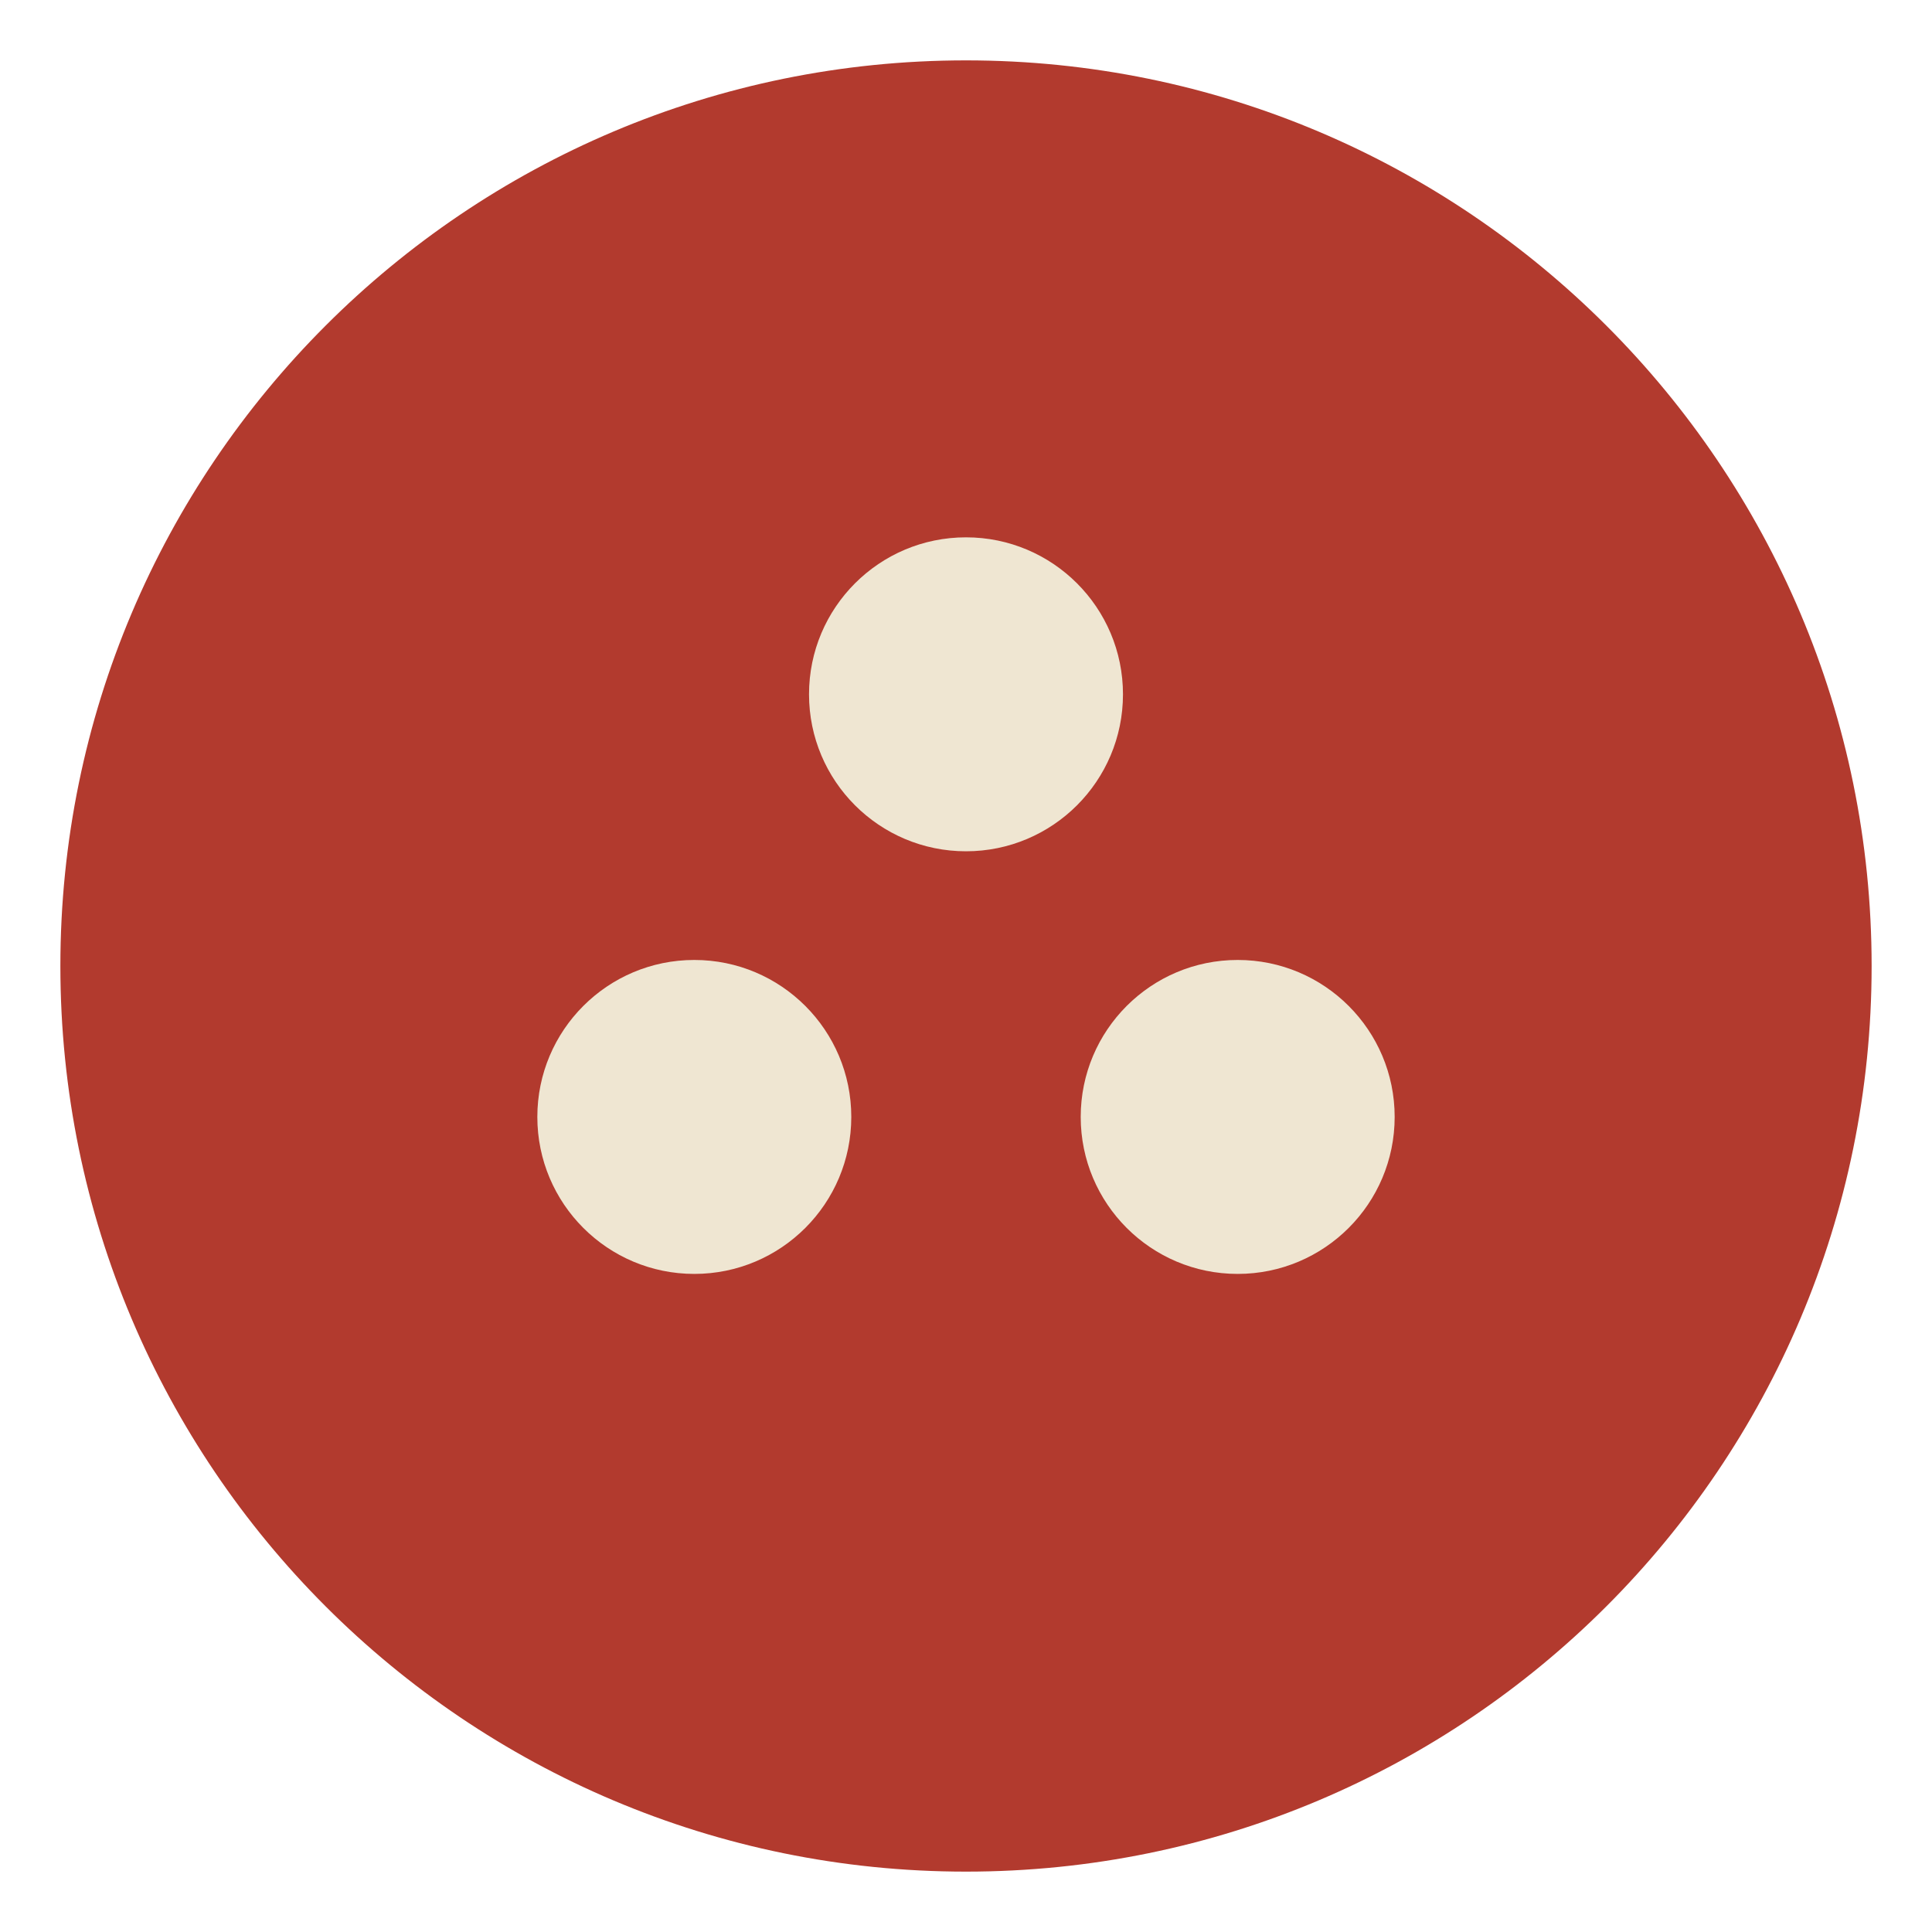
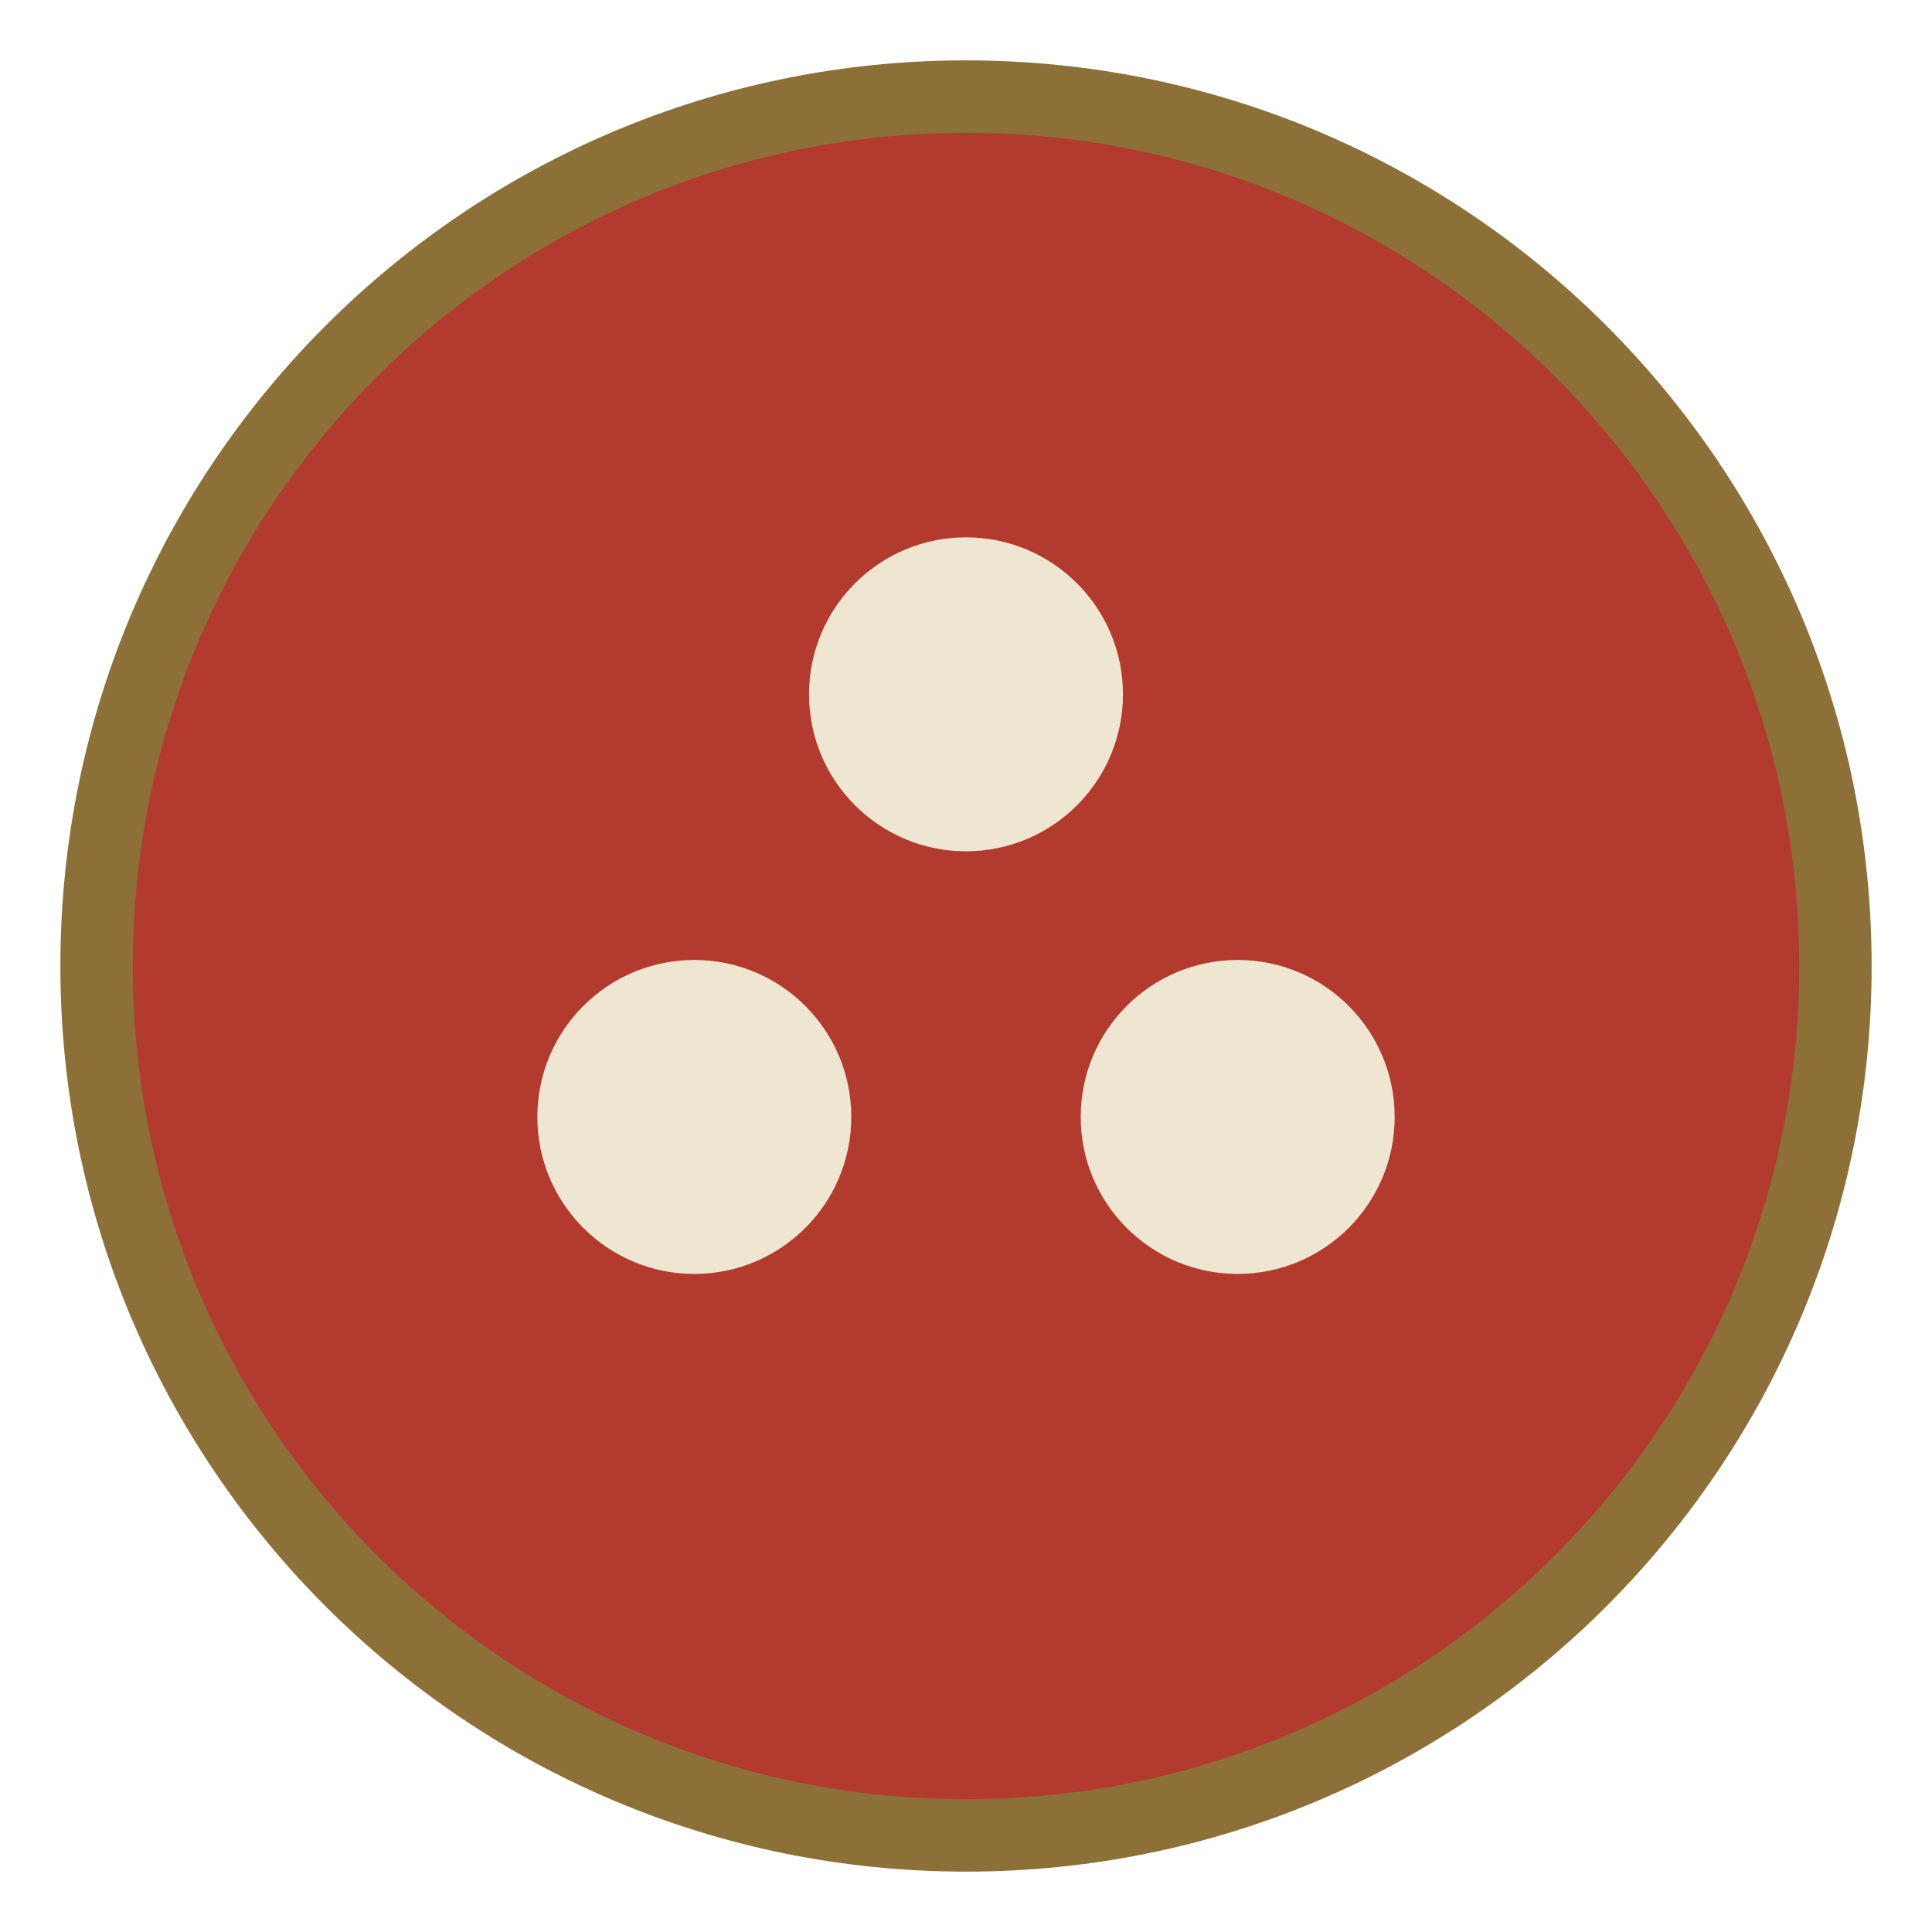
<svg xmlns="http://www.w3.org/2000/svg" viewBox="0 0 32 32">
-   <circle cx="16" cy="16" r="15" fill="#B23A2E" />
+   <circle cx="16" cy="16" r="14.4" fill="#B23A2E" stroke="#8C7038" stroke-width="1.2" />
  <circle cx="16" cy="11.5" r="2.6" fill="#EFE6D2" />
  <circle cx="11.5" cy="18.5" r="2.6" fill="#EFE6D2" />
  <circle cx="20.5" cy="18.5" r="2.6" fill="#EFE6D2" />
</svg>
